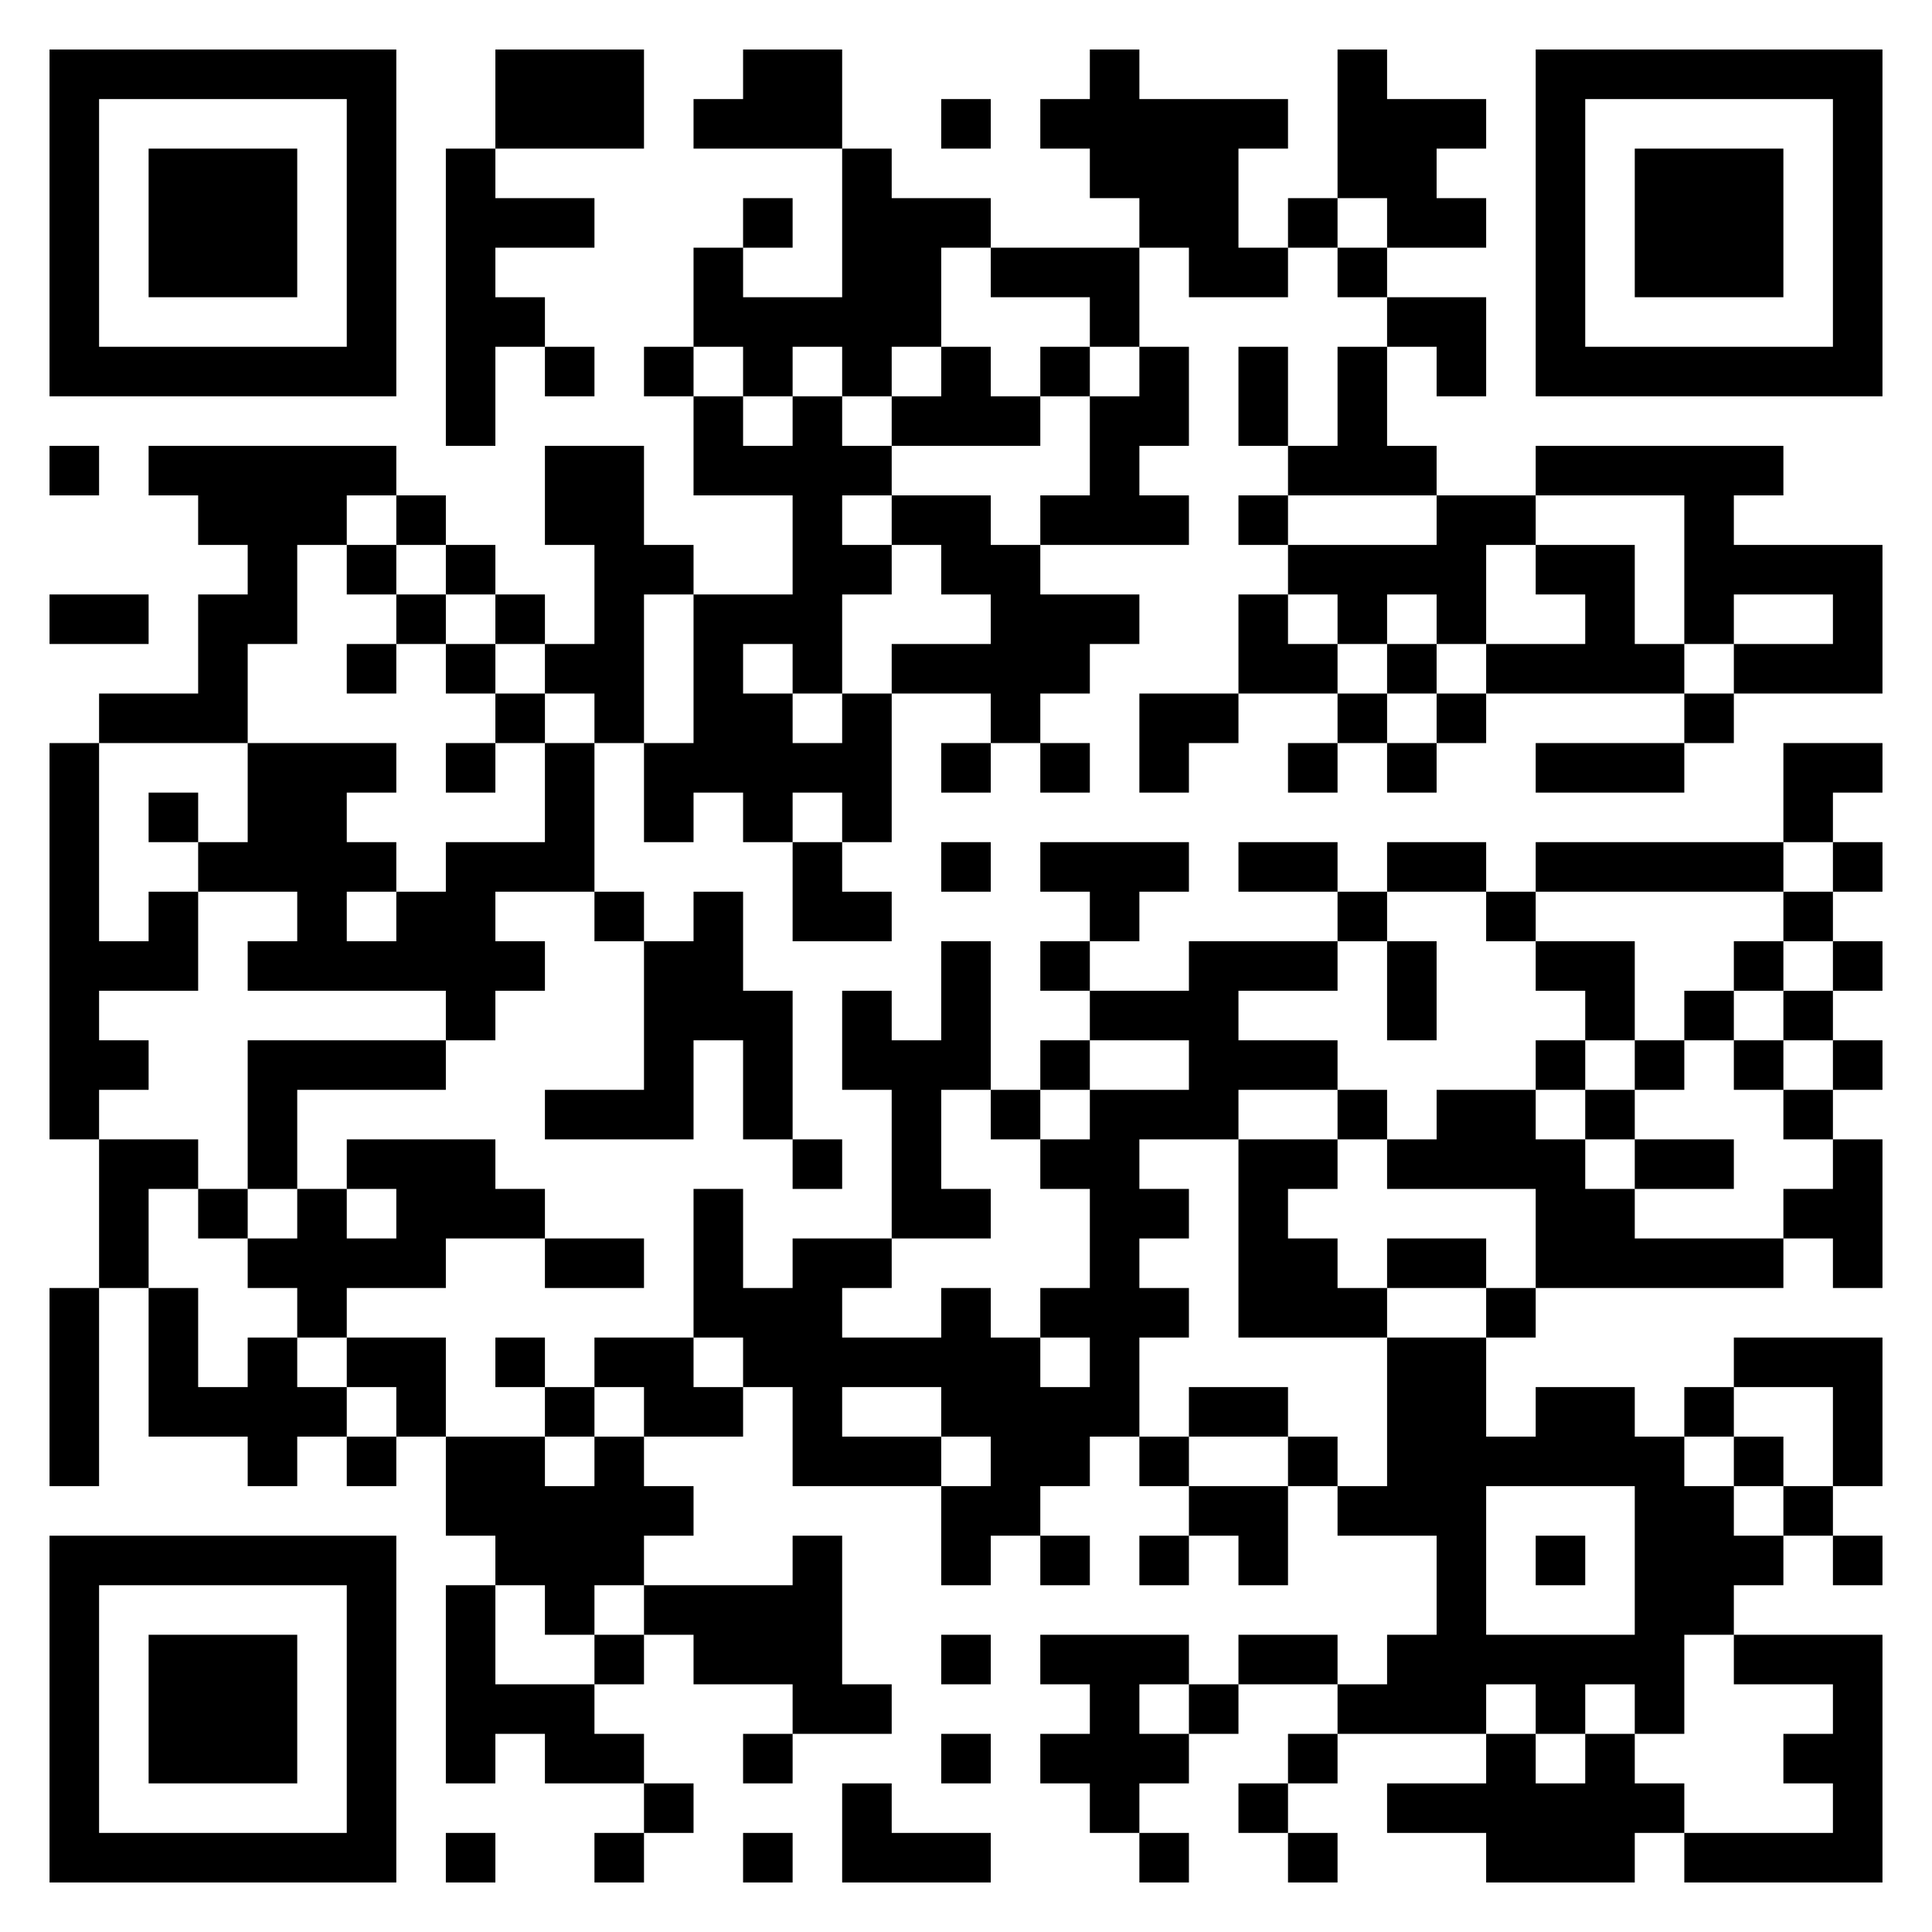
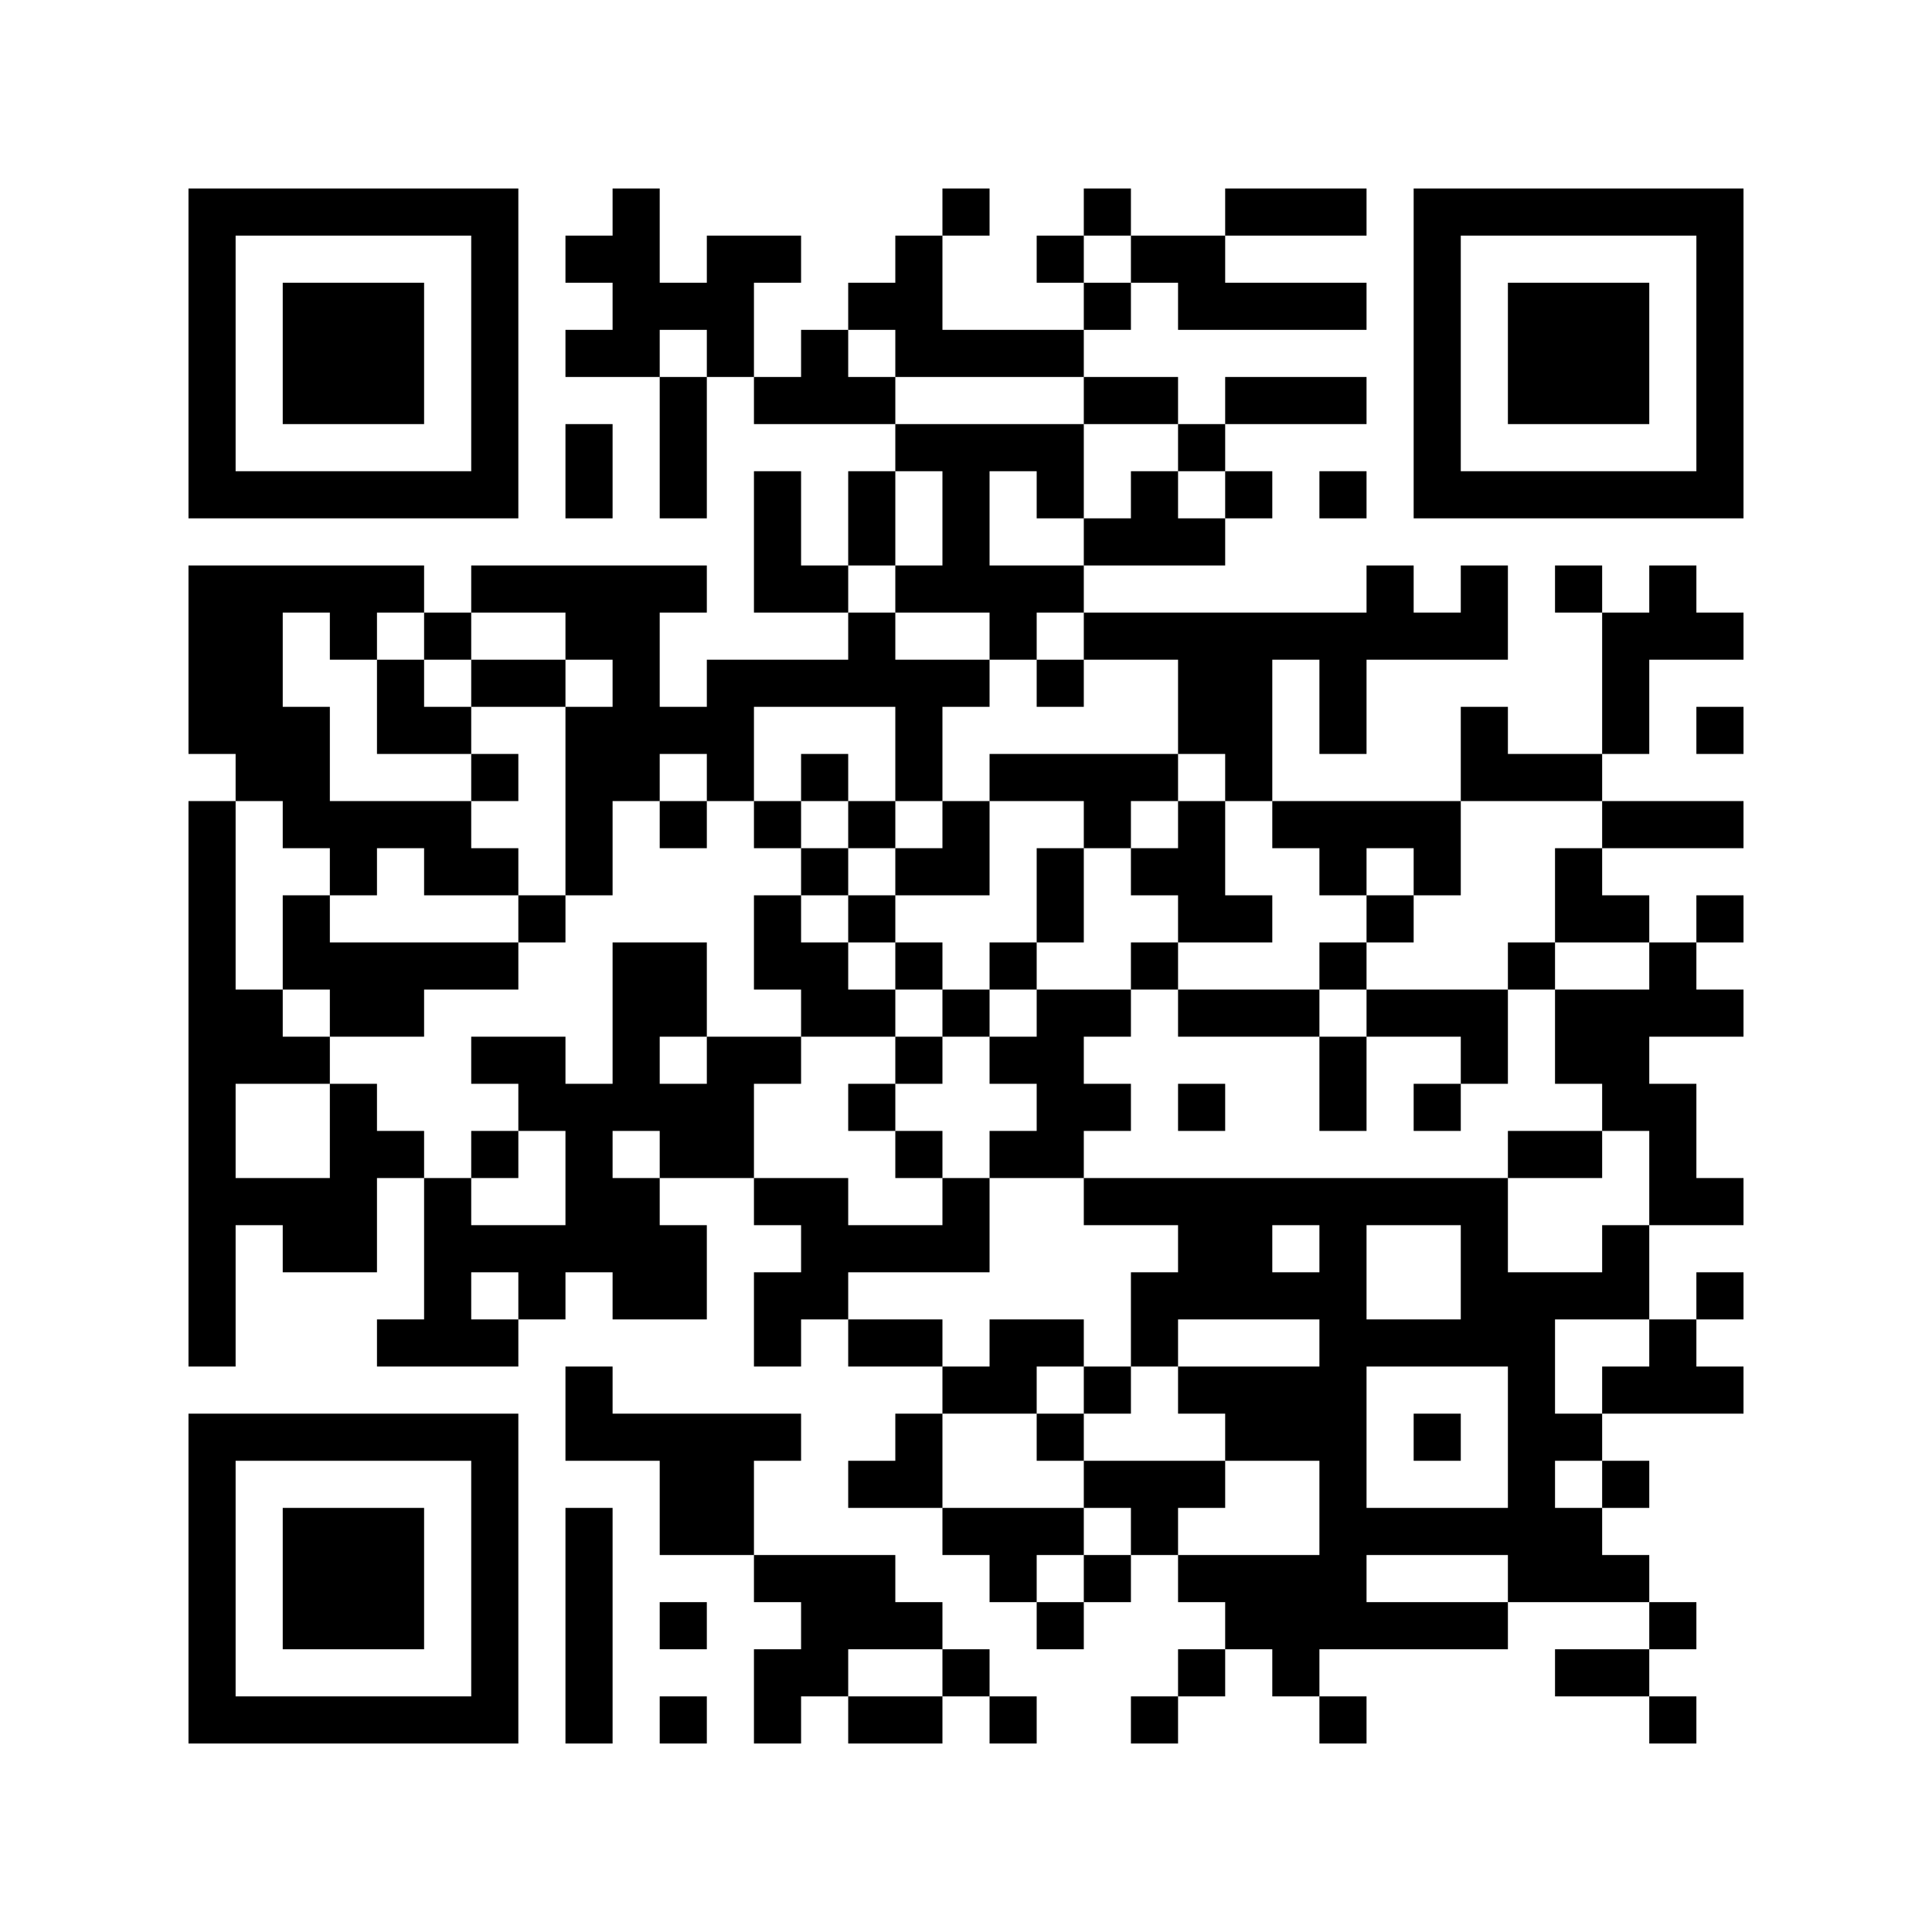
- <svg xmlns="http://www.w3.org/2000/svg" version="1.1" viewBox="0 0 39 39" stroke="none">
+ <svg xmlns="http://www.w3.org/2000/svg" version="1.1" viewBox="0 0 41 41" stroke="none">
  <rect width="100%" height="100%" fill="#FFFFFF" />
-   <path d="M1,1h1v1h-1z M2,1h1v1h-1z M3,1h1v1h-1z M4,1h1v1h-1z M5,1h1v1h-1z M6,1h1v1h-1z M7,1h1v1h-1z M10,1h1v1h-1z M11,1h1v1h-1z M12,1h1v1h-1z M15,1h1v1h-1z M16,1h1v1h-1z M22,1h1v1h-1z M27,1h1v1h-1z M31,1h1v1h-1z M32,1h1v1h-1z M33,1h1v1h-1z M34,1h1v1h-1z M35,1h1v1h-1z M36,1h1v1h-1z M37,1h1v1h-1z M1,2h1v1h-1z M7,2h1v1h-1z M10,2h1v1h-1z M11,2h1v1h-1z M12,2h1v1h-1z M14,2h1v1h-1z M15,2h1v1h-1z M16,2h1v1h-1z M19,2h1v1h-1z M21,2h1v1h-1z M22,2h1v1h-1z M23,2h1v1h-1z M24,2h1v1h-1z M25,2h1v1h-1z M27,2h1v1h-1z M28,2h1v1h-1z M29,2h1v1h-1z M31,2h1v1h-1z M37,2h1v1h-1z M1,3h1v1h-1z M3,3h1v1h-1z M4,3h1v1h-1z M5,3h1v1h-1z M7,3h1v1h-1z M9,3h1v1h-1z M17,3h1v1h-1z M22,3h1v1h-1z M23,3h1v1h-1z M24,3h1v1h-1z M27,3h1v1h-1z M28,3h1v1h-1z M31,3h1v1h-1z M33,3h1v1h-1z M34,3h1v1h-1z M35,3h1v1h-1z M37,3h1v1h-1z M1,4h1v1h-1z M3,4h1v1h-1z M4,4h1v1h-1z M5,4h1v1h-1z M7,4h1v1h-1z M9,4h1v1h-1z M10,4h1v1h-1z M11,4h1v1h-1z M15,4h1v1h-1z M17,4h1v1h-1z M18,4h1v1h-1z M19,4h1v1h-1z M23,4h1v1h-1z M24,4h1v1h-1z M26,4h1v1h-1z M28,4h1v1h-1z M29,4h1v1h-1z M31,4h1v1h-1z M33,4h1v1h-1z M34,4h1v1h-1z M35,4h1v1h-1z M37,4h1v1h-1z M1,5h1v1h-1z M3,5h1v1h-1z M4,5h1v1h-1z M5,5h1v1h-1z M7,5h1v1h-1z M9,5h1v1h-1z M14,5h1v1h-1z M17,5h1v1h-1z M18,5h1v1h-1z M20,5h1v1h-1z M21,5h1v1h-1z M22,5h1v1h-1z M24,5h1v1h-1z M25,5h1v1h-1z M27,5h1v1h-1z M31,5h1v1h-1z M33,5h1v1h-1z M34,5h1v1h-1z M35,5h1v1h-1z M37,5h1v1h-1z M1,6h1v1h-1z M7,6h1v1h-1z M9,6h1v1h-1z M10,6h1v1h-1z M14,6h1v1h-1z M15,6h1v1h-1z M16,6h1v1h-1z M17,6h1v1h-1z M18,6h1v1h-1z M22,6h1v1h-1z M28,6h1v1h-1z M29,6h1v1h-1z M31,6h1v1h-1z M37,6h1v1h-1z M1,7h1v1h-1z M2,7h1v1h-1z M3,7h1v1h-1z M4,7h1v1h-1z M5,7h1v1h-1z M6,7h1v1h-1z M7,7h1v1h-1z M9,7h1v1h-1z M11,7h1v1h-1z M13,7h1v1h-1z M15,7h1v1h-1z M17,7h1v1h-1z M19,7h1v1h-1z M21,7h1v1h-1z M23,7h1v1h-1z M25,7h1v1h-1z M27,7h1v1h-1z M29,7h1v1h-1z M31,7h1v1h-1z M32,7h1v1h-1z M33,7h1v1h-1z M34,7h1v1h-1z M35,7h1v1h-1z M36,7h1v1h-1z M37,7h1v1h-1z M9,8h1v1h-1z M14,8h1v1h-1z M16,8h1v1h-1z M18,8h1v1h-1z M19,8h1v1h-1z M20,8h1v1h-1z M22,8h1v1h-1z M23,8h1v1h-1z M25,8h1v1h-1z M27,8h1v1h-1z M1,9h1v1h-1z M3,9h1v1h-1z M4,9h1v1h-1z M5,9h1v1h-1z M6,9h1v1h-1z M7,9h1v1h-1z M11,9h1v1h-1z M12,9h1v1h-1z M14,9h1v1h-1z M15,9h1v1h-1z M16,9h1v1h-1z M17,9h1v1h-1z M22,9h1v1h-1z M26,9h1v1h-1z M27,9h1v1h-1z M28,9h1v1h-1z M31,9h1v1h-1z M32,9h1v1h-1z M33,9h1v1h-1z M34,9h1v1h-1z M35,9h1v1h-1z M4,10h1v1h-1z M5,10h1v1h-1z M6,10h1v1h-1z M8,10h1v1h-1z M11,10h1v1h-1z M12,10h1v1h-1z M16,10h1v1h-1z M18,10h1v1h-1z M19,10h1v1h-1z M21,10h1v1h-1z M22,10h1v1h-1z M23,10h1v1h-1z M25,10h1v1h-1z M29,10h1v1h-1z M30,10h1v1h-1z M34,10h1v1h-1z M5,11h1v1h-1z M7,11h1v1h-1z M9,11h1v1h-1z M12,11h1v1h-1z M13,11h1v1h-1z M16,11h1v1h-1z M17,11h1v1h-1z M19,11h1v1h-1z M20,11h1v1h-1z M26,11h1v1h-1z M27,11h1v1h-1z M28,11h1v1h-1z M29,11h1v1h-1z M31,11h1v1h-1z M32,11h1v1h-1z M34,11h1v1h-1z M35,11h1v1h-1z M36,11h1v1h-1z M37,11h1v1h-1z M1,12h1v1h-1z M2,12h1v1h-1z M4,12h1v1h-1z M5,12h1v1h-1z M8,12h1v1h-1z M10,12h1v1h-1z M12,12h1v1h-1z M14,12h1v1h-1z M15,12h1v1h-1z M16,12h1v1h-1z M20,12h1v1h-1z M21,12h1v1h-1z M22,12h1v1h-1z M25,12h1v1h-1z M27,12h1v1h-1z M29,12h1v1h-1z M32,12h1v1h-1z M34,12h1v1h-1z M37,12h1v1h-1z M4,13h1v1h-1z M7,13h1v1h-1z M9,13h1v1h-1z M11,13h1v1h-1z M12,13h1v1h-1z M14,13h1v1h-1z M16,13h1v1h-1z M18,13h1v1h-1z M19,13h1v1h-1z M20,13h1v1h-1z M21,13h1v1h-1z M25,13h1v1h-1z M26,13h1v1h-1z M28,13h1v1h-1z M30,13h1v1h-1z M31,13h1v1h-1z M32,13h1v1h-1z M33,13h1v1h-1z M35,13h1v1h-1z M36,13h1v1h-1z M37,13h1v1h-1z M2,14h1v1h-1z M3,14h1v1h-1z M4,14h1v1h-1z M10,14h1v1h-1z M12,14h1v1h-1z M14,14h1v1h-1z M15,14h1v1h-1z M17,14h1v1h-1z M20,14h1v1h-1z M23,14h1v1h-1z M24,14h1v1h-1z M27,14h1v1h-1z M29,14h1v1h-1z M34,14h1v1h-1z M1,15h1v1h-1z M5,15h1v1h-1z M6,15h1v1h-1z M7,15h1v1h-1z M9,15h1v1h-1z M11,15h1v1h-1z M13,15h1v1h-1z M14,15h1v1h-1z M15,15h1v1h-1z M16,15h1v1h-1z M17,15h1v1h-1z M19,15h1v1h-1z M21,15h1v1h-1z M23,15h1v1h-1z M26,15h1v1h-1z M28,15h1v1h-1z M31,15h1v1h-1z M32,15h1v1h-1z M33,15h1v1h-1z M36,15h1v1h-1z M37,15h1v1h-1z M1,16h1v1h-1z M3,16h1v1h-1z M5,16h1v1h-1z M6,16h1v1h-1z M11,16h1v1h-1z M13,16h1v1h-1z M15,16h1v1h-1z M17,16h1v1h-1z M36,16h1v1h-1z M1,17h1v1h-1z M4,17h1v1h-1z M5,17h1v1h-1z M6,17h1v1h-1z M7,17h1v1h-1z M9,17h1v1h-1z M10,17h1v1h-1z M11,17h1v1h-1z M16,17h1v1h-1z M19,17h1v1h-1z M21,17h1v1h-1z M22,17h1v1h-1z M23,17h1v1h-1z M25,17h1v1h-1z M26,17h1v1h-1z M28,17h1v1h-1z M29,17h1v1h-1z M31,17h1v1h-1z M32,17h1v1h-1z M33,17h1v1h-1z M34,17h1v1h-1z M35,17h1v1h-1z M37,17h1v1h-1z M1,18h1v1h-1z M3,18h1v1h-1z M6,18h1v1h-1z M8,18h1v1h-1z M9,18h1v1h-1z M12,18h1v1h-1z M14,18h1v1h-1z M16,18h1v1h-1z M17,18h1v1h-1z M22,18h1v1h-1z M27,18h1v1h-1z M30,18h1v1h-1z M36,18h1v1h-1z M1,19h1v1h-1z M2,19h1v1h-1z M3,19h1v1h-1z M5,19h1v1h-1z M6,19h1v1h-1z M7,19h1v1h-1z M8,19h1v1h-1z M9,19h1v1h-1z M10,19h1v1h-1z M13,19h1v1h-1z M14,19h1v1h-1z M19,19h1v1h-1z M21,19h1v1h-1z M24,19h1v1h-1z M25,19h1v1h-1z M26,19h1v1h-1z M28,19h1v1h-1z M31,19h1v1h-1z M32,19h1v1h-1z M35,19h1v1h-1z M37,19h1v1h-1z M1,20h1v1h-1z M9,20h1v1h-1z M13,20h1v1h-1z M14,20h1v1h-1z M15,20h1v1h-1z M17,20h1v1h-1z M19,20h1v1h-1z M22,20h1v1h-1z M23,20h1v1h-1z M24,20h1v1h-1z M28,20h1v1h-1z M32,20h1v1h-1z M34,20h1v1h-1z M36,20h1v1h-1z M1,21h1v1h-1z M2,21h1v1h-1z M5,21h1v1h-1z M6,21h1v1h-1z M7,21h1v1h-1z M8,21h1v1h-1z M13,21h1v1h-1z M15,21h1v1h-1z M17,21h1v1h-1z M18,21h1v1h-1z M19,21h1v1h-1z M21,21h1v1h-1z M24,21h1v1h-1z M25,21h1v1h-1z M26,21h1v1h-1z M31,21h1v1h-1z M33,21h1v1h-1z M35,21h1v1h-1z M37,21h1v1h-1z M1,22h1v1h-1z M5,22h1v1h-1z M11,22h1v1h-1z M12,22h1v1h-1z M13,22h1v1h-1z M15,22h1v1h-1z M18,22h1v1h-1z M20,22h1v1h-1z M22,22h1v1h-1z M23,22h1v1h-1z M24,22h1v1h-1z M27,22h1v1h-1z M29,22h1v1h-1z M30,22h1v1h-1z M32,22h1v1h-1z M36,22h1v1h-1z M2,23h1v1h-1z M3,23h1v1h-1z M5,23h1v1h-1z M7,23h1v1h-1z M8,23h1v1h-1z M9,23h1v1h-1z M16,23h1v1h-1z M18,23h1v1h-1z M21,23h1v1h-1z M22,23h1v1h-1z M25,23h1v1h-1z M26,23h1v1h-1z M28,23h1v1h-1z M29,23h1v1h-1z M30,23h1v1h-1z M31,23h1v1h-1z M33,23h1v1h-1z M34,23h1v1h-1z M37,23h1v1h-1z M2,24h1v1h-1z M4,24h1v1h-1z M6,24h1v1h-1z M8,24h1v1h-1z M9,24h1v1h-1z M10,24h1v1h-1z M14,24h1v1h-1z M18,24h1v1h-1z M19,24h1v1h-1z M22,24h1v1h-1z M23,24h1v1h-1z M25,24h1v1h-1z M31,24h1v1h-1z M32,24h1v1h-1z M36,24h1v1h-1z M37,24h1v1h-1z M2,25h1v1h-1z M5,25h1v1h-1z M6,25h1v1h-1z M7,25h1v1h-1z M8,25h1v1h-1z M11,25h1v1h-1z M12,25h1v1h-1z M14,25h1v1h-1z M16,25h1v1h-1z M17,25h1v1h-1z M22,25h1v1h-1z M25,25h1v1h-1z M26,25h1v1h-1z M28,25h1v1h-1z M29,25h1v1h-1z M31,25h1v1h-1z M32,25h1v1h-1z M33,25h1v1h-1z M34,25h1v1h-1z M35,25h1v1h-1z M37,25h1v1h-1z M1,26h1v1h-1z M3,26h1v1h-1z M6,26h1v1h-1z M14,26h1v1h-1z M15,26h1v1h-1z M16,26h1v1h-1z M19,26h1v1h-1z M21,26h1v1h-1z M22,26h1v1h-1z M23,26h1v1h-1z M25,26h1v1h-1z M26,26h1v1h-1z M27,26h1v1h-1z M30,26h1v1h-1z M1,27h1v1h-1z M3,27h1v1h-1z M5,27h1v1h-1z M7,27h1v1h-1z M8,27h1v1h-1z M10,27h1v1h-1z M12,27h1v1h-1z M13,27h1v1h-1z M15,27h1v1h-1z M16,27h1v1h-1z M17,27h1v1h-1z M18,27h1v1h-1z M19,27h1v1h-1z M20,27h1v1h-1z M22,27h1v1h-1z M28,27h1v1h-1z M29,27h1v1h-1z M35,27h1v1h-1z M36,27h1v1h-1z M37,27h1v1h-1z M1,28h1v1h-1z M3,28h1v1h-1z M4,28h1v1h-1z M5,28h1v1h-1z M6,28h1v1h-1z M8,28h1v1h-1z M11,28h1v1h-1z M13,28h1v1h-1z M14,28h1v1h-1z M16,28h1v1h-1z M19,28h1v1h-1z M20,28h1v1h-1z M21,28h1v1h-1z M22,28h1v1h-1z M24,28h1v1h-1z M25,28h1v1h-1z M28,28h1v1h-1z M29,28h1v1h-1z M31,28h1v1h-1z M32,28h1v1h-1z M34,28h1v1h-1z M37,28h1v1h-1z M1,29h1v1h-1z M5,29h1v1h-1z M7,29h1v1h-1z M9,29h1v1h-1z M10,29h1v1h-1z M12,29h1v1h-1z M16,29h1v1h-1z M17,29h1v1h-1z M18,29h1v1h-1z M20,29h1v1h-1z M21,29h1v1h-1z M23,29h1v1h-1z M26,29h1v1h-1z M28,29h1v1h-1z M29,29h1v1h-1z M30,29h1v1h-1z M31,29h1v1h-1z M32,29h1v1h-1z M33,29h1v1h-1z M35,29h1v1h-1z M37,29h1v1h-1z M9,30h1v1h-1z M10,30h1v1h-1z M11,30h1v1h-1z M12,30h1v1h-1z M13,30h1v1h-1z M19,30h1v1h-1z M20,30h1v1h-1z M24,30h1v1h-1z M25,30h1v1h-1z M27,30h1v1h-1z M28,30h1v1h-1z M29,30h1v1h-1z M33,30h1v1h-1z M34,30h1v1h-1z M36,30h1v1h-1z M1,31h1v1h-1z M2,31h1v1h-1z M3,31h1v1h-1z M4,31h1v1h-1z M5,31h1v1h-1z M6,31h1v1h-1z M7,31h1v1h-1z M10,31h1v1h-1z M11,31h1v1h-1z M12,31h1v1h-1z M16,31h1v1h-1z M19,31h1v1h-1z M21,31h1v1h-1z M23,31h1v1h-1z M25,31h1v1h-1z M29,31h1v1h-1z M31,31h1v1h-1z M33,31h1v1h-1z M34,31h1v1h-1z M35,31h1v1h-1z M37,31h1v1h-1z M1,32h1v1h-1z M7,32h1v1h-1z M9,32h1v1h-1z M11,32h1v1h-1z M13,32h1v1h-1z M14,32h1v1h-1z M15,32h1v1h-1z M16,32h1v1h-1z M29,32h1v1h-1z M33,32h1v1h-1z M34,32h1v1h-1z M1,33h1v1h-1z M3,33h1v1h-1z M4,33h1v1h-1z M5,33h1v1h-1z M7,33h1v1h-1z M9,33h1v1h-1z M12,33h1v1h-1z M14,33h1v1h-1z M15,33h1v1h-1z M16,33h1v1h-1z M19,33h1v1h-1z M21,33h1v1h-1z M22,33h1v1h-1z M23,33h1v1h-1z M25,33h1v1h-1z M26,33h1v1h-1z M28,33h1v1h-1z M29,33h1v1h-1z M30,33h1v1h-1z M31,33h1v1h-1z M32,33h1v1h-1z M33,33h1v1h-1z M35,33h1v1h-1z M36,33h1v1h-1z M37,33h1v1h-1z M1,34h1v1h-1z M3,34h1v1h-1z M4,34h1v1h-1z M5,34h1v1h-1z M7,34h1v1h-1z M9,34h1v1h-1z M10,34h1v1h-1z M11,34h1v1h-1z M16,34h1v1h-1z M17,34h1v1h-1z M22,34h1v1h-1z M24,34h1v1h-1z M27,34h1v1h-1z M28,34h1v1h-1z M29,34h1v1h-1z M31,34h1v1h-1z M33,34h1v1h-1z M37,34h1v1h-1z M1,35h1v1h-1z M3,35h1v1h-1z M4,35h1v1h-1z M5,35h1v1h-1z M7,35h1v1h-1z M9,35h1v1h-1z M11,35h1v1h-1z M12,35h1v1h-1z M15,35h1v1h-1z M19,35h1v1h-1z M21,35h1v1h-1z M22,35h1v1h-1z M23,35h1v1h-1z M26,35h1v1h-1z M30,35h1v1h-1z M32,35h1v1h-1z M36,35h1v1h-1z M37,35h1v1h-1z M1,36h1v1h-1z M7,36h1v1h-1z M13,36h1v1h-1z M17,36h1v1h-1z M22,36h1v1h-1z M25,36h1v1h-1z M28,36h1v1h-1z M29,36h1v1h-1z M30,36h1v1h-1z M31,36h1v1h-1z M32,36h1v1h-1z M33,36h1v1h-1z M37,36h1v1h-1z M1,37h1v1h-1z M2,37h1v1h-1z M3,37h1v1h-1z M4,37h1v1h-1z M5,37h1v1h-1z M6,37h1v1h-1z M7,37h1v1h-1z M9,37h1v1h-1z M12,37h1v1h-1z M15,37h1v1h-1z M17,37h1v1h-1z M18,37h1v1h-1z M19,37h1v1h-1z M23,37h1v1h-1z M26,37h1v1h-1z M30,37h1v1h-1z M31,37h1v1h-1z M32,37h1v1h-1z M34,37h1v1h-1z M35,37h1v1h-1z M36,37h1v1h-1z M37,37h1v1h-1z" fill="#000000" />
+   <path d="M4,4h1v1h-1z M5,4h1v1h-1z M6,4h1v1h-1z M7,4h1v1h-1z M8,4h1v1h-1z M9,4h1v1h-1z M10,4h1v1h-1z M13,4h1v1h-1z M20,4h1v1h-1z M23,4h1v1h-1z M26,4h1v1h-1z M27,4h1v1h-1z M28,4h1v1h-1z M30,4h1v1h-1z M31,4h1v1h-1z M32,4h1v1h-1z M33,4h1v1h-1z M34,4h1v1h-1z M35,4h1v1h-1z M36,4h1v1h-1z M4,5h1v1h-1z M10,5h1v1h-1z M12,5h1v1h-1z M13,5h1v1h-1z M15,5h1v1h-1z M16,5h1v1h-1z M19,5h1v1h-1z M22,5h1v1h-1z M24,5h1v1h-1z M25,5h1v1h-1z M30,5h1v1h-1z M36,5h1v1h-1z M4,6h1v1h-1z M6,6h1v1h-1z M7,6h1v1h-1z M8,6h1v1h-1z M10,6h1v1h-1z M13,6h1v1h-1z M14,6h1v1h-1z M15,6h1v1h-1z M18,6h1v1h-1z M19,6h1v1h-1z M23,6h1v1h-1z M25,6h1v1h-1z M26,6h1v1h-1z M27,6h1v1h-1z M28,6h1v1h-1z M30,6h1v1h-1z M32,6h1v1h-1z M33,6h1v1h-1z M34,6h1v1h-1z M36,6h1v1h-1z M4,7h1v1h-1z M6,7h1v1h-1z M7,7h1v1h-1z M8,7h1v1h-1z M10,7h1v1h-1z M12,7h1v1h-1z M13,7h1v1h-1z M15,7h1v1h-1z M17,7h1v1h-1z M19,7h1v1h-1z M20,7h1v1h-1z M21,7h1v1h-1z M22,7h1v1h-1z M30,7h1v1h-1z M32,7h1v1h-1z M33,7h1v1h-1z M34,7h1v1h-1z M36,7h1v1h-1z M4,8h1v1h-1z M6,8h1v1h-1z M7,8h1v1h-1z M8,8h1v1h-1z M10,8h1v1h-1z M14,8h1v1h-1z M16,8h1v1h-1z M17,8h1v1h-1z M18,8h1v1h-1z M23,8h1v1h-1z M24,8h1v1h-1z M26,8h1v1h-1z M27,8h1v1h-1z M28,8h1v1h-1z M30,8h1v1h-1z M32,8h1v1h-1z M33,8h1v1h-1z M34,8h1v1h-1z M36,8h1v1h-1z M4,9h1v1h-1z M10,9h1v1h-1z M12,9h1v1h-1z M14,9h1v1h-1z M19,9h1v1h-1z M20,9h1v1h-1z M21,9h1v1h-1z M22,9h1v1h-1z M25,9h1v1h-1z M30,9h1v1h-1z M36,9h1v1h-1z M4,10h1v1h-1z M5,10h1v1h-1z M6,10h1v1h-1z M7,10h1v1h-1z M8,10h1v1h-1z M9,10h1v1h-1z M10,10h1v1h-1z M12,10h1v1h-1z M14,10h1v1h-1z M16,10h1v1h-1z M18,10h1v1h-1z M20,10h1v1h-1z M22,10h1v1h-1z M24,10h1v1h-1z M26,10h1v1h-1z M28,10h1v1h-1z M30,10h1v1h-1z M31,10h1v1h-1z M32,10h1v1h-1z M33,10h1v1h-1z M34,10h1v1h-1z M35,10h1v1h-1z M36,10h1v1h-1z M16,11h1v1h-1z M18,11h1v1h-1z M20,11h1v1h-1z M23,11h1v1h-1z M24,11h1v1h-1z M25,11h1v1h-1z M4,12h1v1h-1z M5,12h1v1h-1z M6,12h1v1h-1z M7,12h1v1h-1z M8,12h1v1h-1z M10,12h1v1h-1z M11,12h1v1h-1z M12,12h1v1h-1z M13,12h1v1h-1z M14,12h1v1h-1z M16,12h1v1h-1z M17,12h1v1h-1z M19,12h1v1h-1z M20,12h1v1h-1z M21,12h1v1h-1z M22,12h1v1h-1z M29,12h1v1h-1z M31,12h1v1h-1z M33,12h1v1h-1z M35,12h1v1h-1z M4,13h1v1h-1z M5,13h1v1h-1z M7,13h1v1h-1z M9,13h1v1h-1z M12,13h1v1h-1z M13,13h1v1h-1z M18,13h1v1h-1z M21,13h1v1h-1z M23,13h1v1h-1z M24,13h1v1h-1z M25,13h1v1h-1z M26,13h1v1h-1z M27,13h1v1h-1z M28,13h1v1h-1z M29,13h1v1h-1z M30,13h1v1h-1z M31,13h1v1h-1z M34,13h1v1h-1z M35,13h1v1h-1z M36,13h1v1h-1z M4,14h1v1h-1z M5,14h1v1h-1z M8,14h1v1h-1z M10,14h1v1h-1z M11,14h1v1h-1z M13,14h1v1h-1z M15,14h1v1h-1z M16,14h1v1h-1z M17,14h1v1h-1z M18,14h1v1h-1z M19,14h1v1h-1z M20,14h1v1h-1z M22,14h1v1h-1z M25,14h1v1h-1z M26,14h1v1h-1z M28,14h1v1h-1z M34,14h1v1h-1z M4,15h1v1h-1z M5,15h1v1h-1z M6,15h1v1h-1z M8,15h1v1h-1z M9,15h1v1h-1z M12,15h1v1h-1z M13,15h1v1h-1z M14,15h1v1h-1z M15,15h1v1h-1z M19,15h1v1h-1z M25,15h1v1h-1z M26,15h1v1h-1z M28,15h1v1h-1z M31,15h1v1h-1z M34,15h1v1h-1z M36,15h1v1h-1z M5,16h1v1h-1z M6,16h1v1h-1z M10,16h1v1h-1z M12,16h1v1h-1z M13,16h1v1h-1z M15,16h1v1h-1z M17,16h1v1h-1z M19,16h1v1h-1z M21,16h1v1h-1z M22,16h1v1h-1z M23,16h1v1h-1z M24,16h1v1h-1z M26,16h1v1h-1z M31,16h1v1h-1z M32,16h1v1h-1z M33,16h1v1h-1z M4,17h1v1h-1z M6,17h1v1h-1z M7,17h1v1h-1z M8,17h1v1h-1z M9,17h1v1h-1z M12,17h1v1h-1z M14,17h1v1h-1z M16,17h1v1h-1z M18,17h1v1h-1z M20,17h1v1h-1z M23,17h1v1h-1z M25,17h1v1h-1z M27,17h1v1h-1z M28,17h1v1h-1z M29,17h1v1h-1z M30,17h1v1h-1z M34,17h1v1h-1z M35,17h1v1h-1z M36,17h1v1h-1z M4,18h1v1h-1z M7,18h1v1h-1z M9,18h1v1h-1z M10,18h1v1h-1z M12,18h1v1h-1z M17,18h1v1h-1z M19,18h1v1h-1z M20,18h1v1h-1z M22,18h1v1h-1z M24,18h1v1h-1z M25,18h1v1h-1z M28,18h1v1h-1z M30,18h1v1h-1z M33,18h1v1h-1z M4,19h1v1h-1z M6,19h1v1h-1z M11,19h1v1h-1z M16,19h1v1h-1z M18,19h1v1h-1z M22,19h1v1h-1z M25,19h1v1h-1z M26,19h1v1h-1z M29,19h1v1h-1z M33,19h1v1h-1z M34,19h1v1h-1z M36,19h1v1h-1z M4,20h1v1h-1z M6,20h1v1h-1z M7,20h1v1h-1z M8,20h1v1h-1z M9,20h1v1h-1z M10,20h1v1h-1z M13,20h1v1h-1z M14,20h1v1h-1z M16,20h1v1h-1z M17,20h1v1h-1z M19,20h1v1h-1z M21,20h1v1h-1z M24,20h1v1h-1z M28,20h1v1h-1z M32,20h1v1h-1z M35,20h1v1h-1z M4,21h1v1h-1z M5,21h1v1h-1z M7,21h1v1h-1z M8,21h1v1h-1z M13,21h1v1h-1z M14,21h1v1h-1z M17,21h1v1h-1z M18,21h1v1h-1z M20,21h1v1h-1z M22,21h1v1h-1z M23,21h1v1h-1z M25,21h1v1h-1z M26,21h1v1h-1z M27,21h1v1h-1z M29,21h1v1h-1z M30,21h1v1h-1z M31,21h1v1h-1z M33,21h1v1h-1z M34,21h1v1h-1z M35,21h1v1h-1z M36,21h1v1h-1z M4,22h1v1h-1z M5,22h1v1h-1z M6,22h1v1h-1z M10,22h1v1h-1z M11,22h1v1h-1z M13,22h1v1h-1z M15,22h1v1h-1z M16,22h1v1h-1z M19,22h1v1h-1z M21,22h1v1h-1z M22,22h1v1h-1z M28,22h1v1h-1z M31,22h1v1h-1z M33,22h1v1h-1z M34,22h1v1h-1z M4,23h1v1h-1z M7,23h1v1h-1z M11,23h1v1h-1z M12,23h1v1h-1z M13,23h1v1h-1z M14,23h1v1h-1z M15,23h1v1h-1z M18,23h1v1h-1z M22,23h1v1h-1z M23,23h1v1h-1z M25,23h1v1h-1z M28,23h1v1h-1z M30,23h1v1h-1z M34,23h1v1h-1z M35,23h1v1h-1z M4,24h1v1h-1z M7,24h1v1h-1z M8,24h1v1h-1z M10,24h1v1h-1z M12,24h1v1h-1z M14,24h1v1h-1z M15,24h1v1h-1z M19,24h1v1h-1z M21,24h1v1h-1z M22,24h1v1h-1z M32,24h1v1h-1z M33,24h1v1h-1z M35,24h1v1h-1z M4,25h1v1h-1z M5,25h1v1h-1z M6,25h1v1h-1z M7,25h1v1h-1z M9,25h1v1h-1z M12,25h1v1h-1z M13,25h1v1h-1z M16,25h1v1h-1z M17,25h1v1h-1z M20,25h1v1h-1z M23,25h1v1h-1z M24,25h1v1h-1z M25,25h1v1h-1z M26,25h1v1h-1z M27,25h1v1h-1z M28,25h1v1h-1z M29,25h1v1h-1z M30,25h1v1h-1z M31,25h1v1h-1z M35,25h1v1h-1z M36,25h1v1h-1z M4,26h1v1h-1z M6,26h1v1h-1z M7,26h1v1h-1z M9,26h1v1h-1z M10,26h1v1h-1z M11,26h1v1h-1z M12,26h1v1h-1z M13,26h1v1h-1z M14,26h1v1h-1z M17,26h1v1h-1z M18,26h1v1h-1z M19,26h1v1h-1z M20,26h1v1h-1z M25,26h1v1h-1z M26,26h1v1h-1z M28,26h1v1h-1z M31,26h1v1h-1z M34,26h1v1h-1z M4,27h1v1h-1z M9,27h1v1h-1z M11,27h1v1h-1z M13,27h1v1h-1z M14,27h1v1h-1z M16,27h1v1h-1z M17,27h1v1h-1z M24,27h1v1h-1z M25,27h1v1h-1z M26,27h1v1h-1z M27,27h1v1h-1z M28,27h1v1h-1z M31,27h1v1h-1z M32,27h1v1h-1z M33,27h1v1h-1z M34,27h1v1h-1z M36,27h1v1h-1z M4,28h1v1h-1z M8,28h1v1h-1z M9,28h1v1h-1z M10,28h1v1h-1z M16,28h1v1h-1z M18,28h1v1h-1z M19,28h1v1h-1z M21,28h1v1h-1z M22,28h1v1h-1z M24,28h1v1h-1z M28,28h1v1h-1z M29,28h1v1h-1z M30,28h1v1h-1z M31,28h1v1h-1z M32,28h1v1h-1z M35,28h1v1h-1z M12,29h1v1h-1z M20,29h1v1h-1z M21,29h1v1h-1z M23,29h1v1h-1z M25,29h1v1h-1z M26,29h1v1h-1z M27,29h1v1h-1z M28,29h1v1h-1z M32,29h1v1h-1z M34,29h1v1h-1z M35,29h1v1h-1z M36,29h1v1h-1z M4,30h1v1h-1z M5,30h1v1h-1z M6,30h1v1h-1z M7,30h1v1h-1z M8,30h1v1h-1z M9,30h1v1h-1z M10,30h1v1h-1z M12,30h1v1h-1z M13,30h1v1h-1z M14,30h1v1h-1z M15,30h1v1h-1z M16,30h1v1h-1z M19,30h1v1h-1z M22,30h1v1h-1z M26,30h1v1h-1z M27,30h1v1h-1z M28,30h1v1h-1z M30,30h1v1h-1z M32,30h1v1h-1z M33,30h1v1h-1z M4,31h1v1h-1z M10,31h1v1h-1z M14,31h1v1h-1z M15,31h1v1h-1z M18,31h1v1h-1z M19,31h1v1h-1z M23,31h1v1h-1z M24,31h1v1h-1z M25,31h1v1h-1z M28,31h1v1h-1z M32,31h1v1h-1z M34,31h1v1h-1z M4,32h1v1h-1z M6,32h1v1h-1z M7,32h1v1h-1z M8,32h1v1h-1z M10,32h1v1h-1z M12,32h1v1h-1z M14,32h1v1h-1z M15,32h1v1h-1z M20,32h1v1h-1z M21,32h1v1h-1z M22,32h1v1h-1z M24,32h1v1h-1z M28,32h1v1h-1z M29,32h1v1h-1z M30,32h1v1h-1z M31,32h1v1h-1z M32,32h1v1h-1z M33,32h1v1h-1z M4,33h1v1h-1z M6,33h1v1h-1z M7,33h1v1h-1z M8,33h1v1h-1z M10,33h1v1h-1z M12,33h1v1h-1z M16,33h1v1h-1z M17,33h1v1h-1z M18,33h1v1h-1z M21,33h1v1h-1z M23,33h1v1h-1z M25,33h1v1h-1z M26,33h1v1h-1z M27,33h1v1h-1z M28,33h1v1h-1z M32,33h1v1h-1z M33,33h1v1h-1z M34,33h1v1h-1z M4,34h1v1h-1z M6,34h1v1h-1z M7,34h1v1h-1z M8,34h1v1h-1z M10,34h1v1h-1z M12,34h1v1h-1z M14,34h1v1h-1z M17,34h1v1h-1z M18,34h1v1h-1z M19,34h1v1h-1z M22,34h1v1h-1z M26,34h1v1h-1z M27,34h1v1h-1z M28,34h1v1h-1z M29,34h1v1h-1z M30,34h1v1h-1z M31,34h1v1h-1z M35,34h1v1h-1z M4,35h1v1h-1z M10,35h1v1h-1z M12,35h1v1h-1z M16,35h1v1h-1z M17,35h1v1h-1z M20,35h1v1h-1z M25,35h1v1h-1z M27,35h1v1h-1z M33,35h1v1h-1z M34,35h1v1h-1z M4,36h1v1h-1z M5,36h1v1h-1z M6,36h1v1h-1z M7,36h1v1h-1z M8,36h1v1h-1z M9,36h1v1h-1z M10,36h1v1h-1z M12,36h1v1h-1z M14,36h1v1h-1z M16,36h1v1h-1z M18,36h1v1h-1z M19,36h1v1h-1z M21,36h1v1h-1z M24,36h1v1h-1z M28,36h1v1h-1z M35,36h1v1h-1z" fill="#000000" />
</svg>
